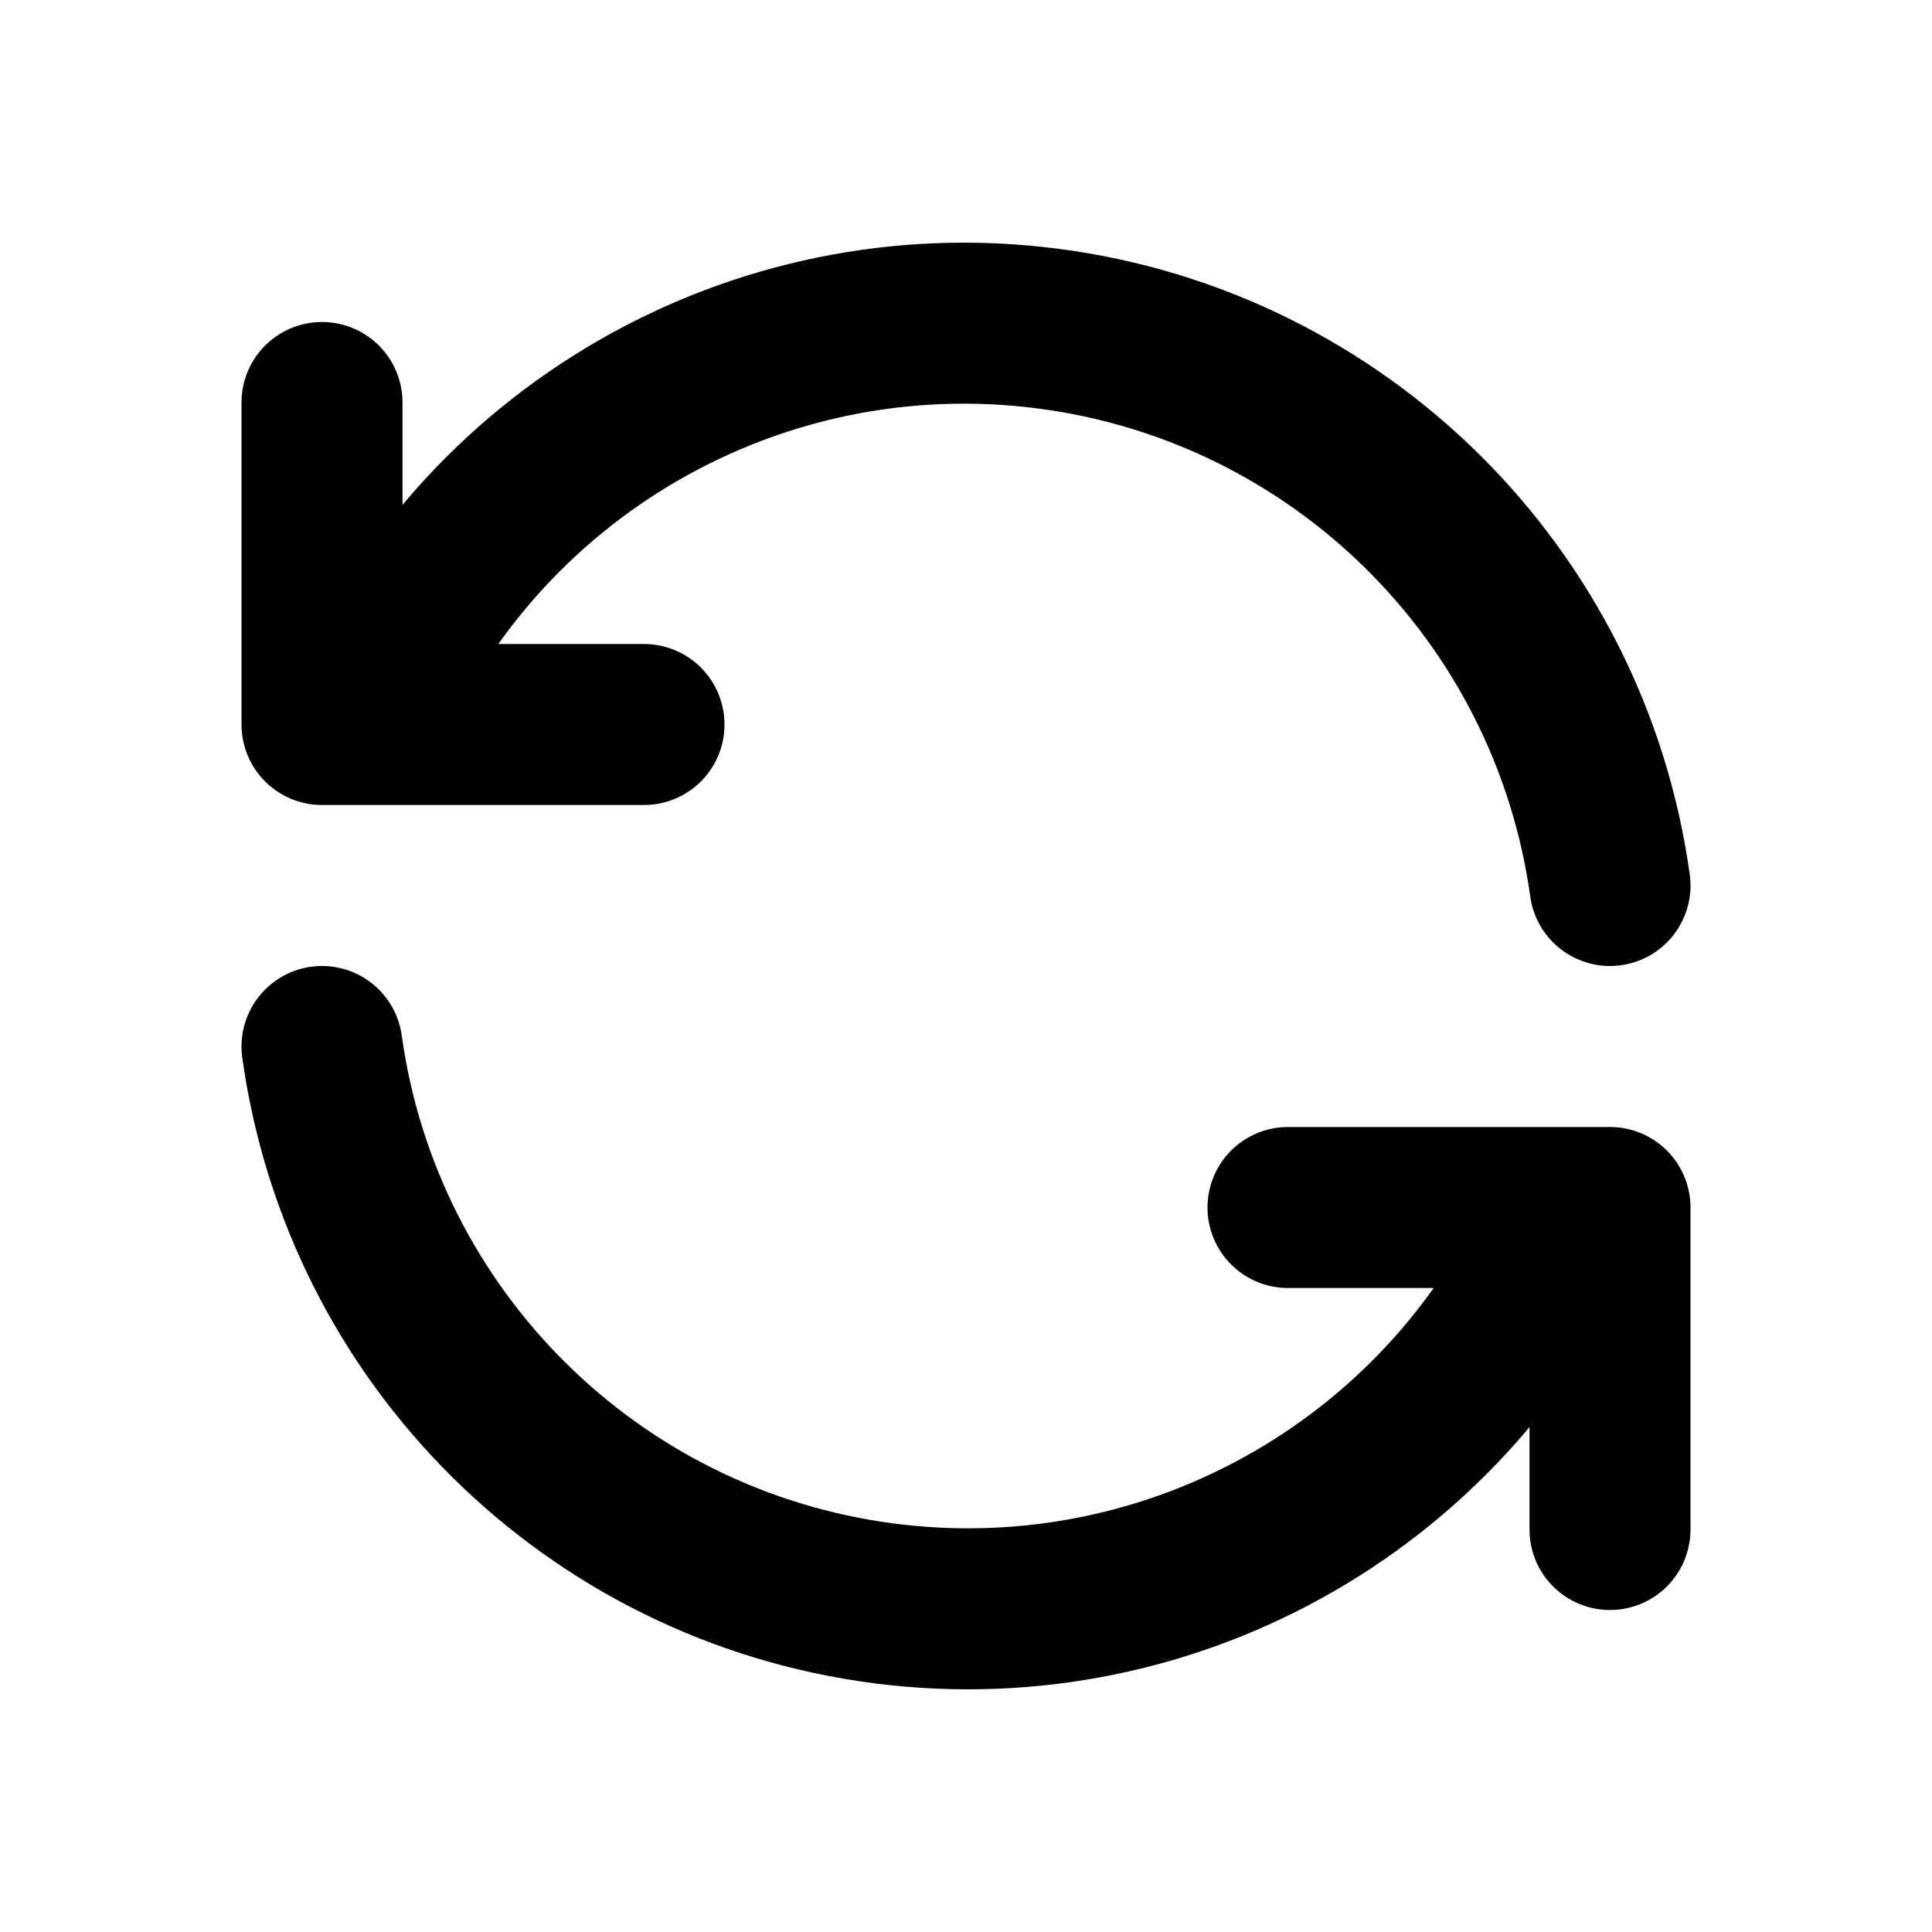
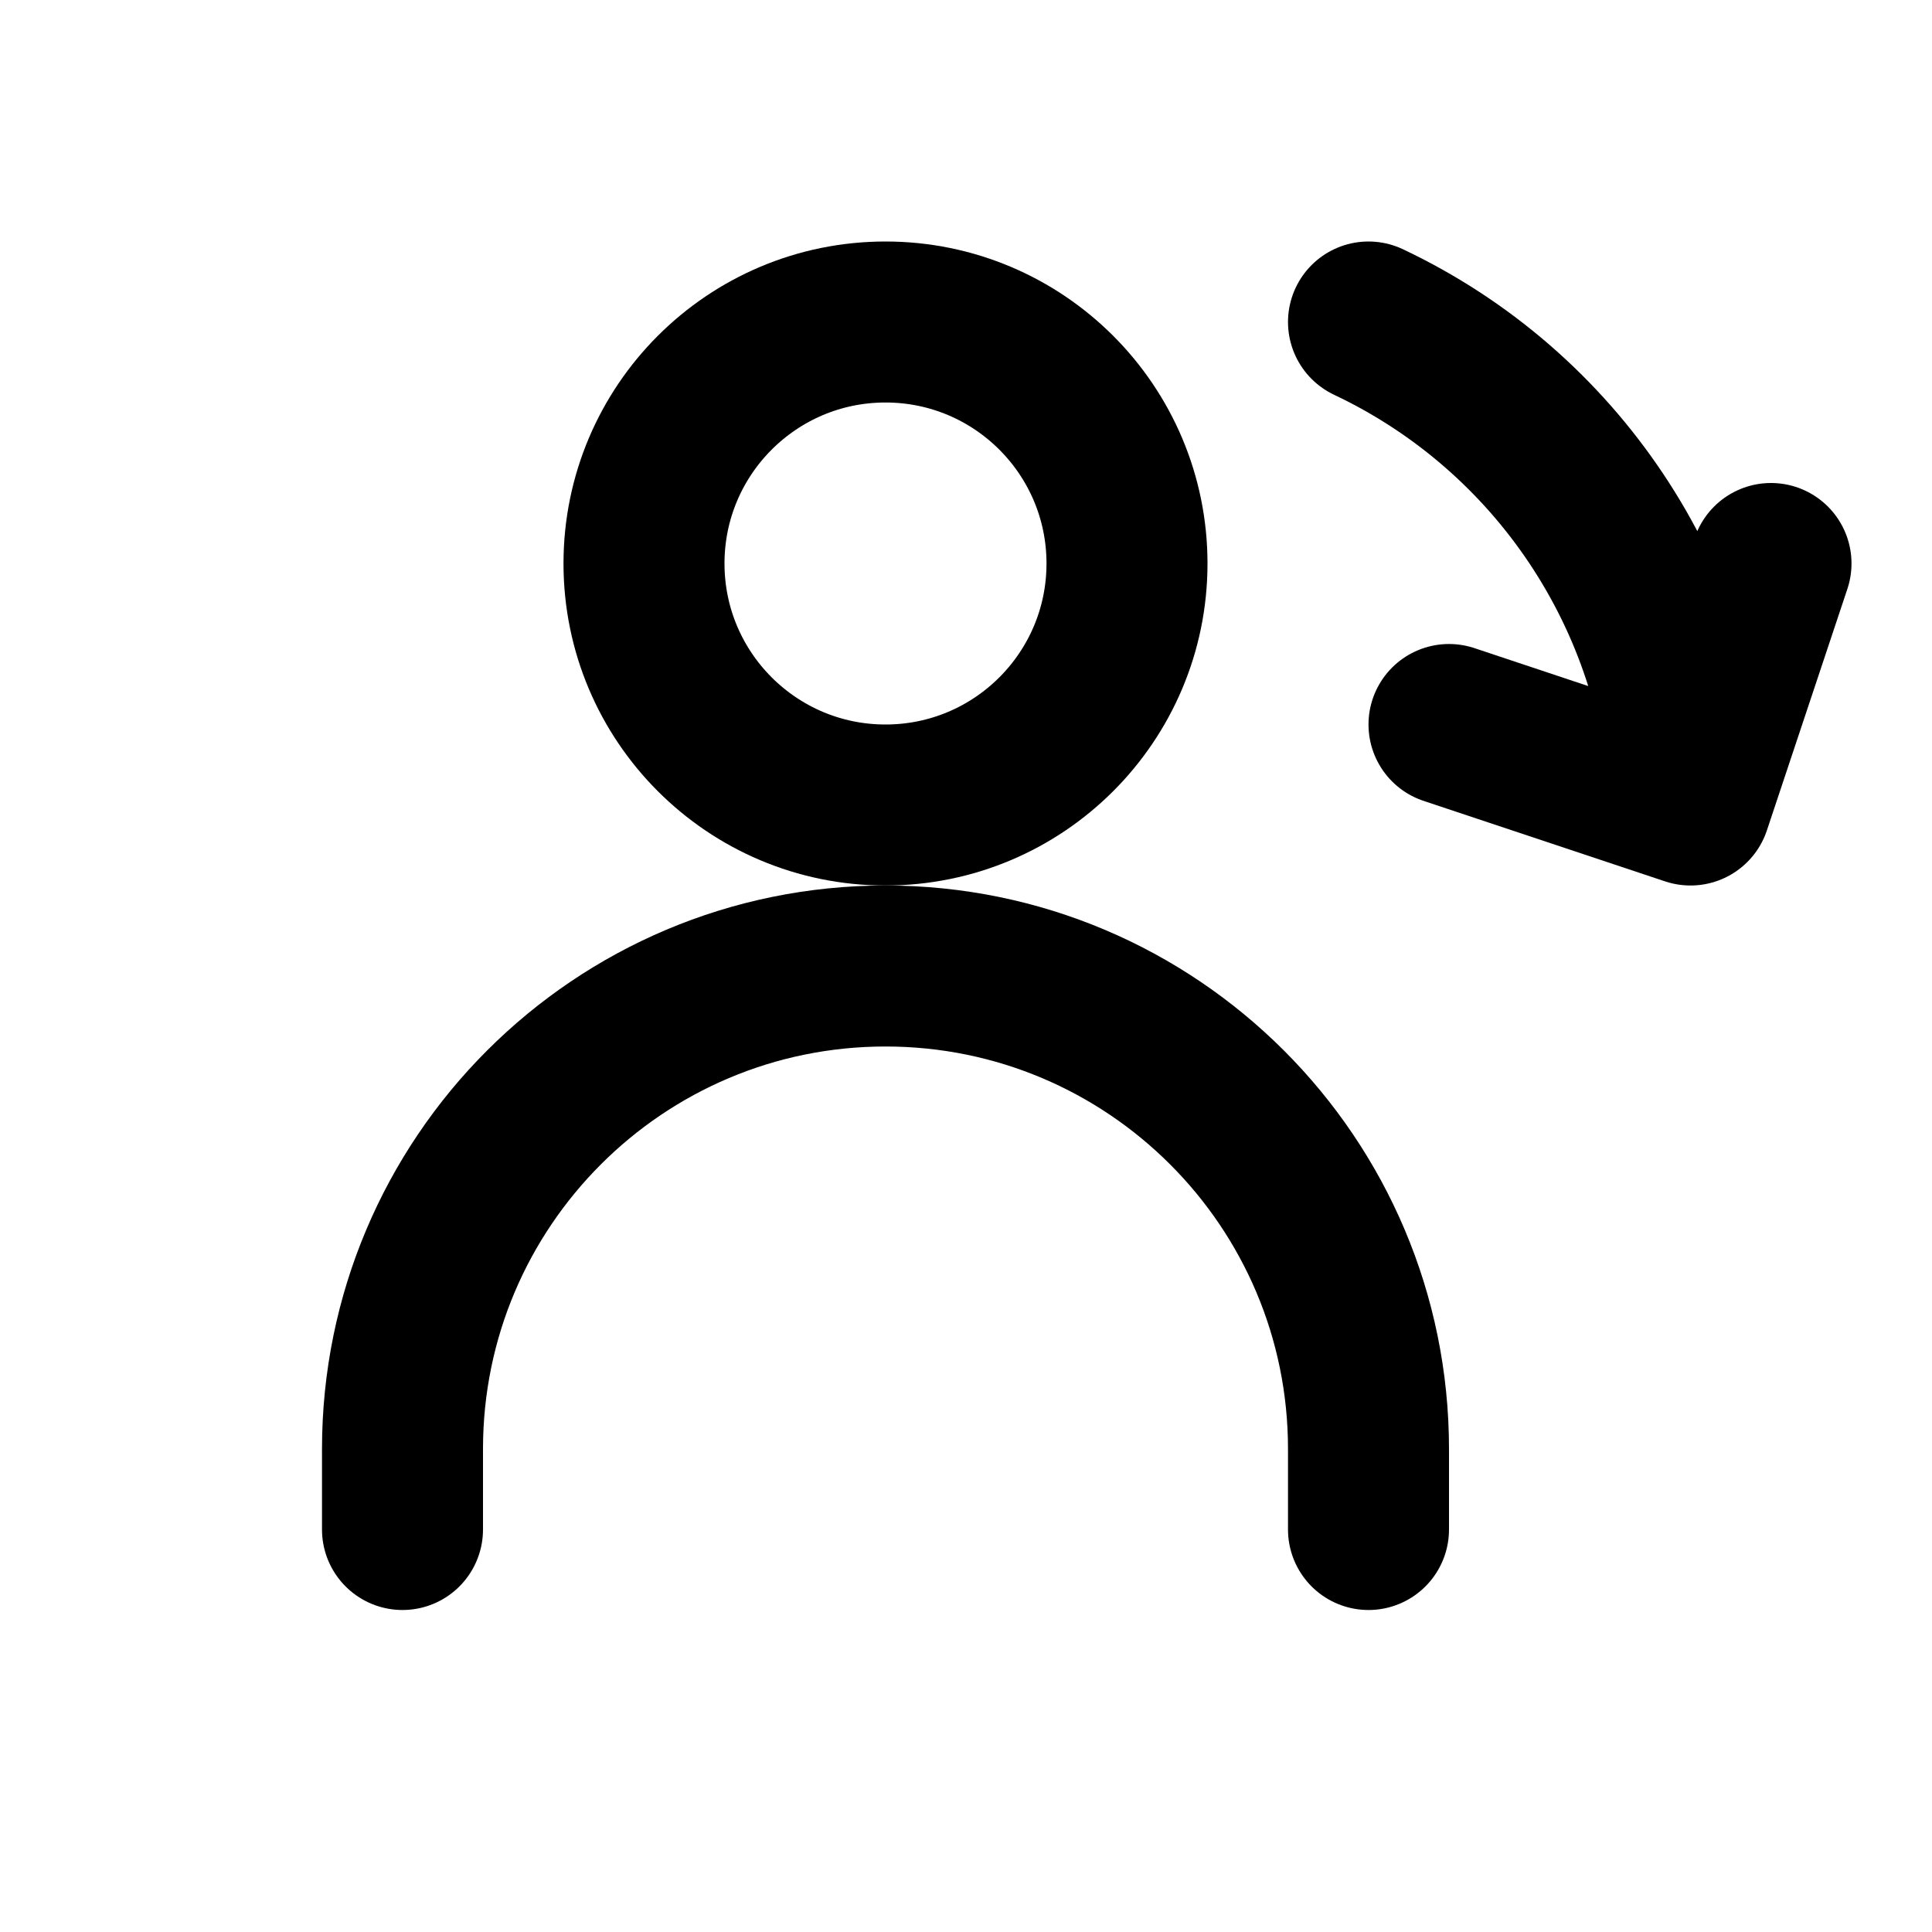
- <svg xmlns="http://www.w3.org/2000/svg" width="24" height="24" viewBox="0 0 24 24" fill="none" stroke="currentColor" stroke-width="2" stroke-linecap="round" stroke-linejoin="round">
-   <path d="M20 11a8.1 8.1 0 0 0 -15.5 -2m-.5 -4v4h4" />
-   <path d="M4 13a8.1 8.1 0 0 0 15.5 2m.5 4v-4h-4" />
+ <svg xmlns="http://www.w3.org/2000/svg" width="24" height="24" viewBox="0 0 24 24" fill="none" stroke="currentColor" stroke-width="2" stroke-linecap="round" stroke-linejoin="round" role="img" aria-label="Rebuild avatar">
+   <circle cx="11" cy="7" r="3" />
+   <path d="M5 19v-1a6 6 0 0 1 12 0v1" />
+   <path d="M17 4a7 7 0 0 1 4 6M21 10l-3-1M21 10l1-3" />
</svg>
